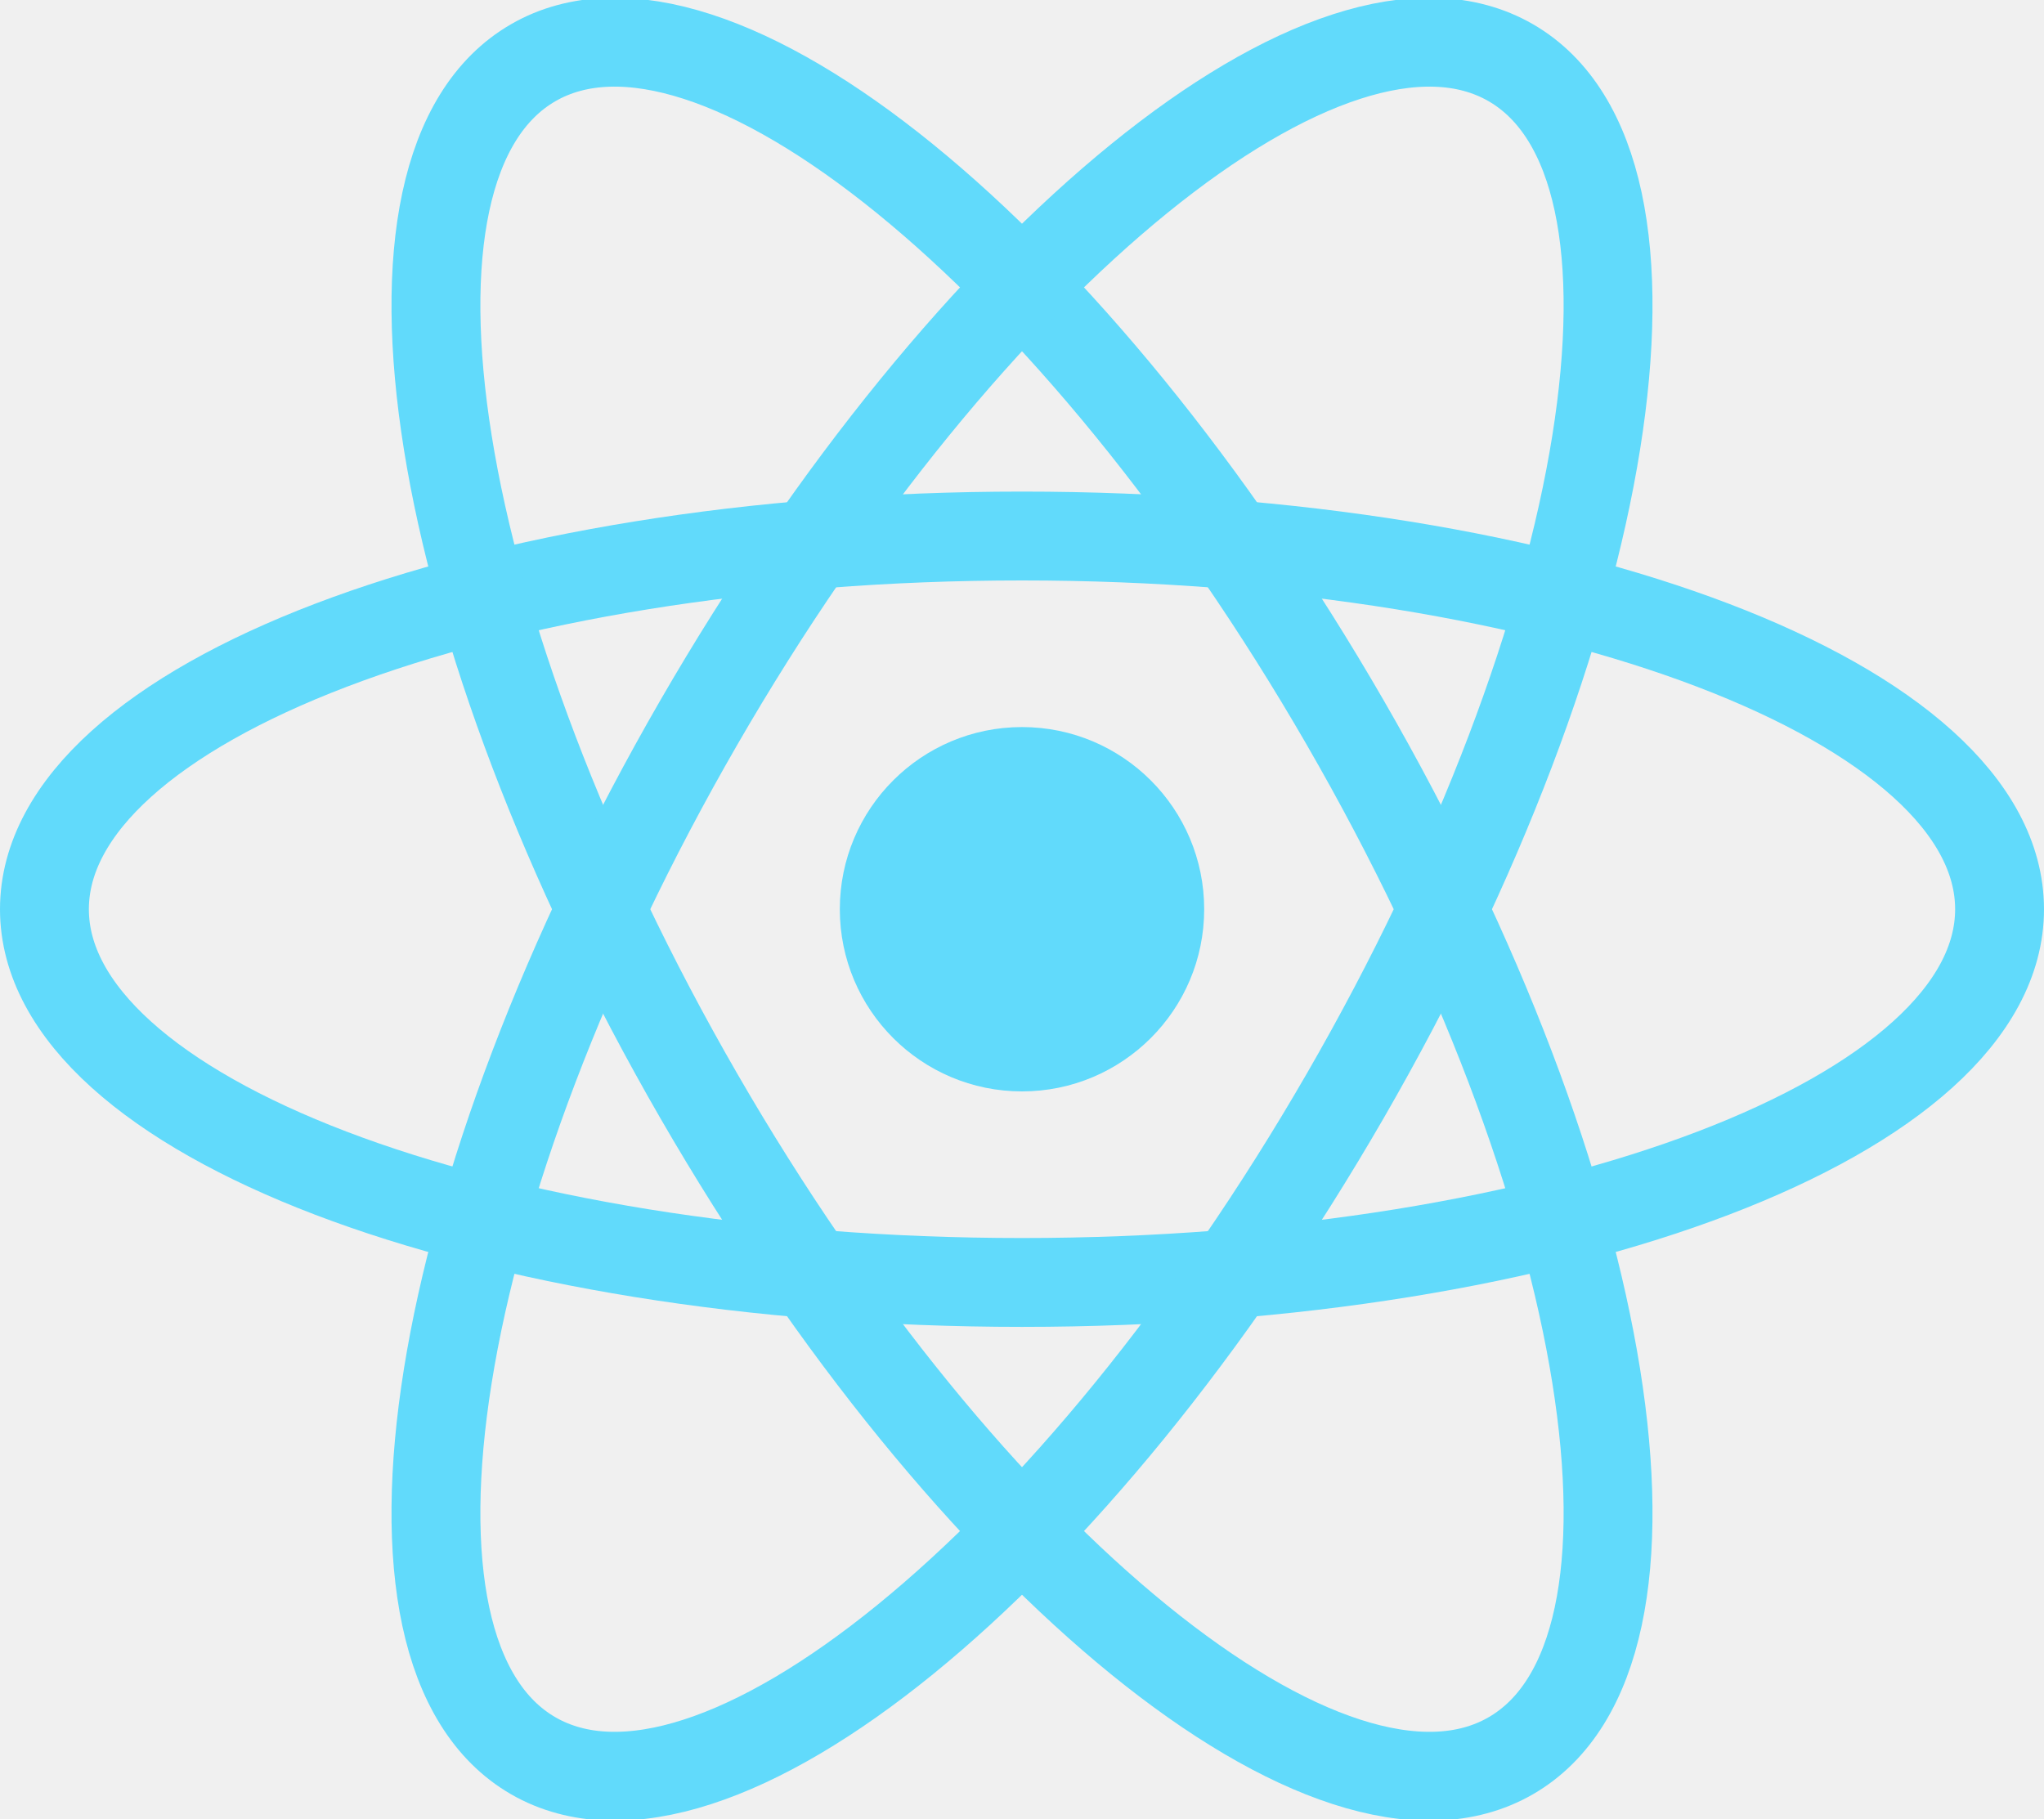
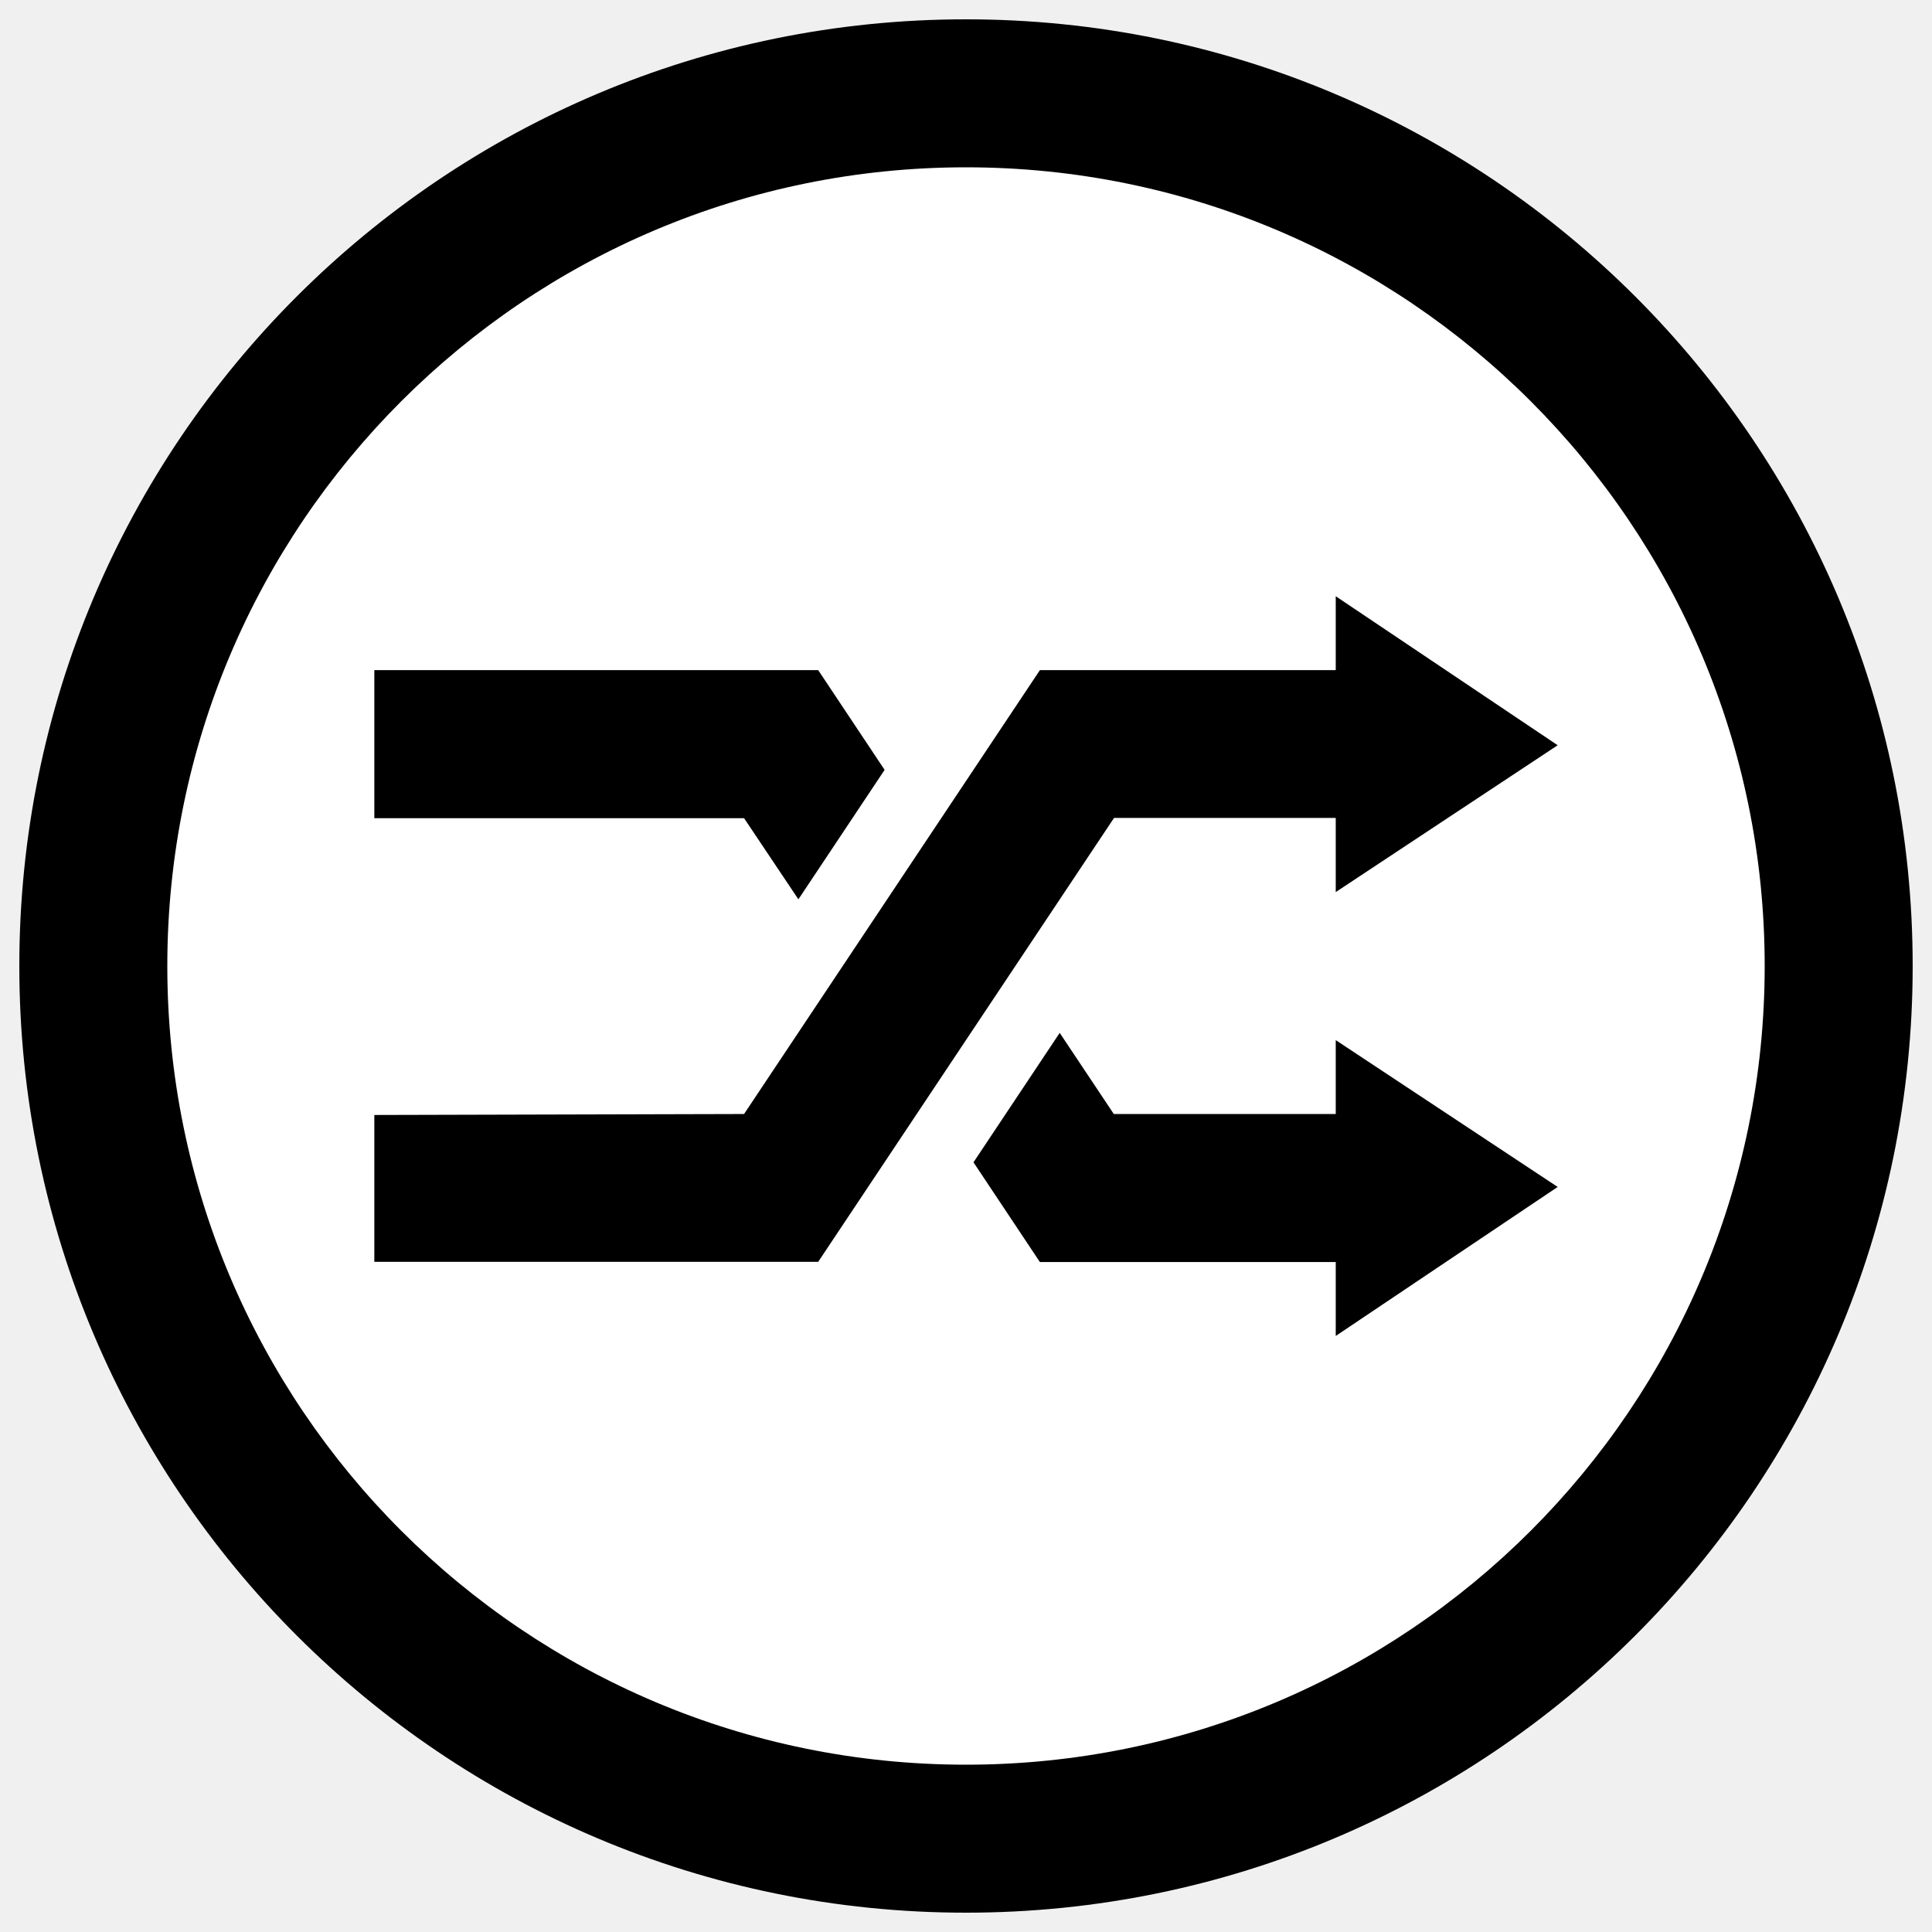
- <svg xmlns="http://www.w3.org/2000/svg" viewBox="-11.5 -10.232 23 20.463">
-   <circle cx="0" cy="0" r="2.05" fill="#61dafb" />
-   <g stroke="#61dafb" stroke-width="1" fill="none">
-     <ellipse rx="11" ry="4.2" />
-     <ellipse rx="11" ry="4.2" transform="rotate(60)" />
-     <ellipse rx="11" ry="4.2" transform="rotate(120)" />
+ <svg xmlns="http://www.w3.org/2000/svg" version="1.1" x="0px" y="0px" viewBox="0 0 1000 1000" enable-background="new 0 0 1000 1000" xml:space="preserve" id="svg126">
+   <defs id="defs130" />
+   <g id="layer4">
+     <circle style="fill:#ffffff;fill-rule:evenodd" id="path785" cx="515.47" cy="495.668" r="439.975" />
+   </g>
+   <g id="g124" />
+   <g id="layer3">
+     <path d="M500,10C229.4,10,10,229.4,10,500c0,270.6,219.4,490,490,490c270.6,0,490-219.4,490-490C990,229.4,770.6,10,500,10z M500,913.4C271.7,913.4,86.6,728.3,86.6,500S271.7,86.6,500,86.6S913.4,271.7,913.4,500S728.3,913.4,500,913.4z" id="path116" />
+     <path d="m 691.375,423.488 v 38.25 l 114.875,-76 -114.875,-77.125 v 38.25 H 538.25 l -153.125,229.75 -191.375,0.5 v 76 H 423.5 l 153.125,-229.75 h 114.75 z" id="path118" style="stroke-width:1.25" />
+     <path d="m 413.25,465.488 44.625,-67 -34.375,-51.625 H 193.75 v 76.625 h 191.375 z" id="path120" style="stroke-width:1.25" />
+     <path d="M 691.375,576.612 H 576.5 l -28,-42 -44.625,67 34.375,51.625 h 153.125 v 38.25 l 114.875,-77.125 -114.875,-76 z" id="path122" style="stroke-width:1.25" />
  </g>
</svg>
